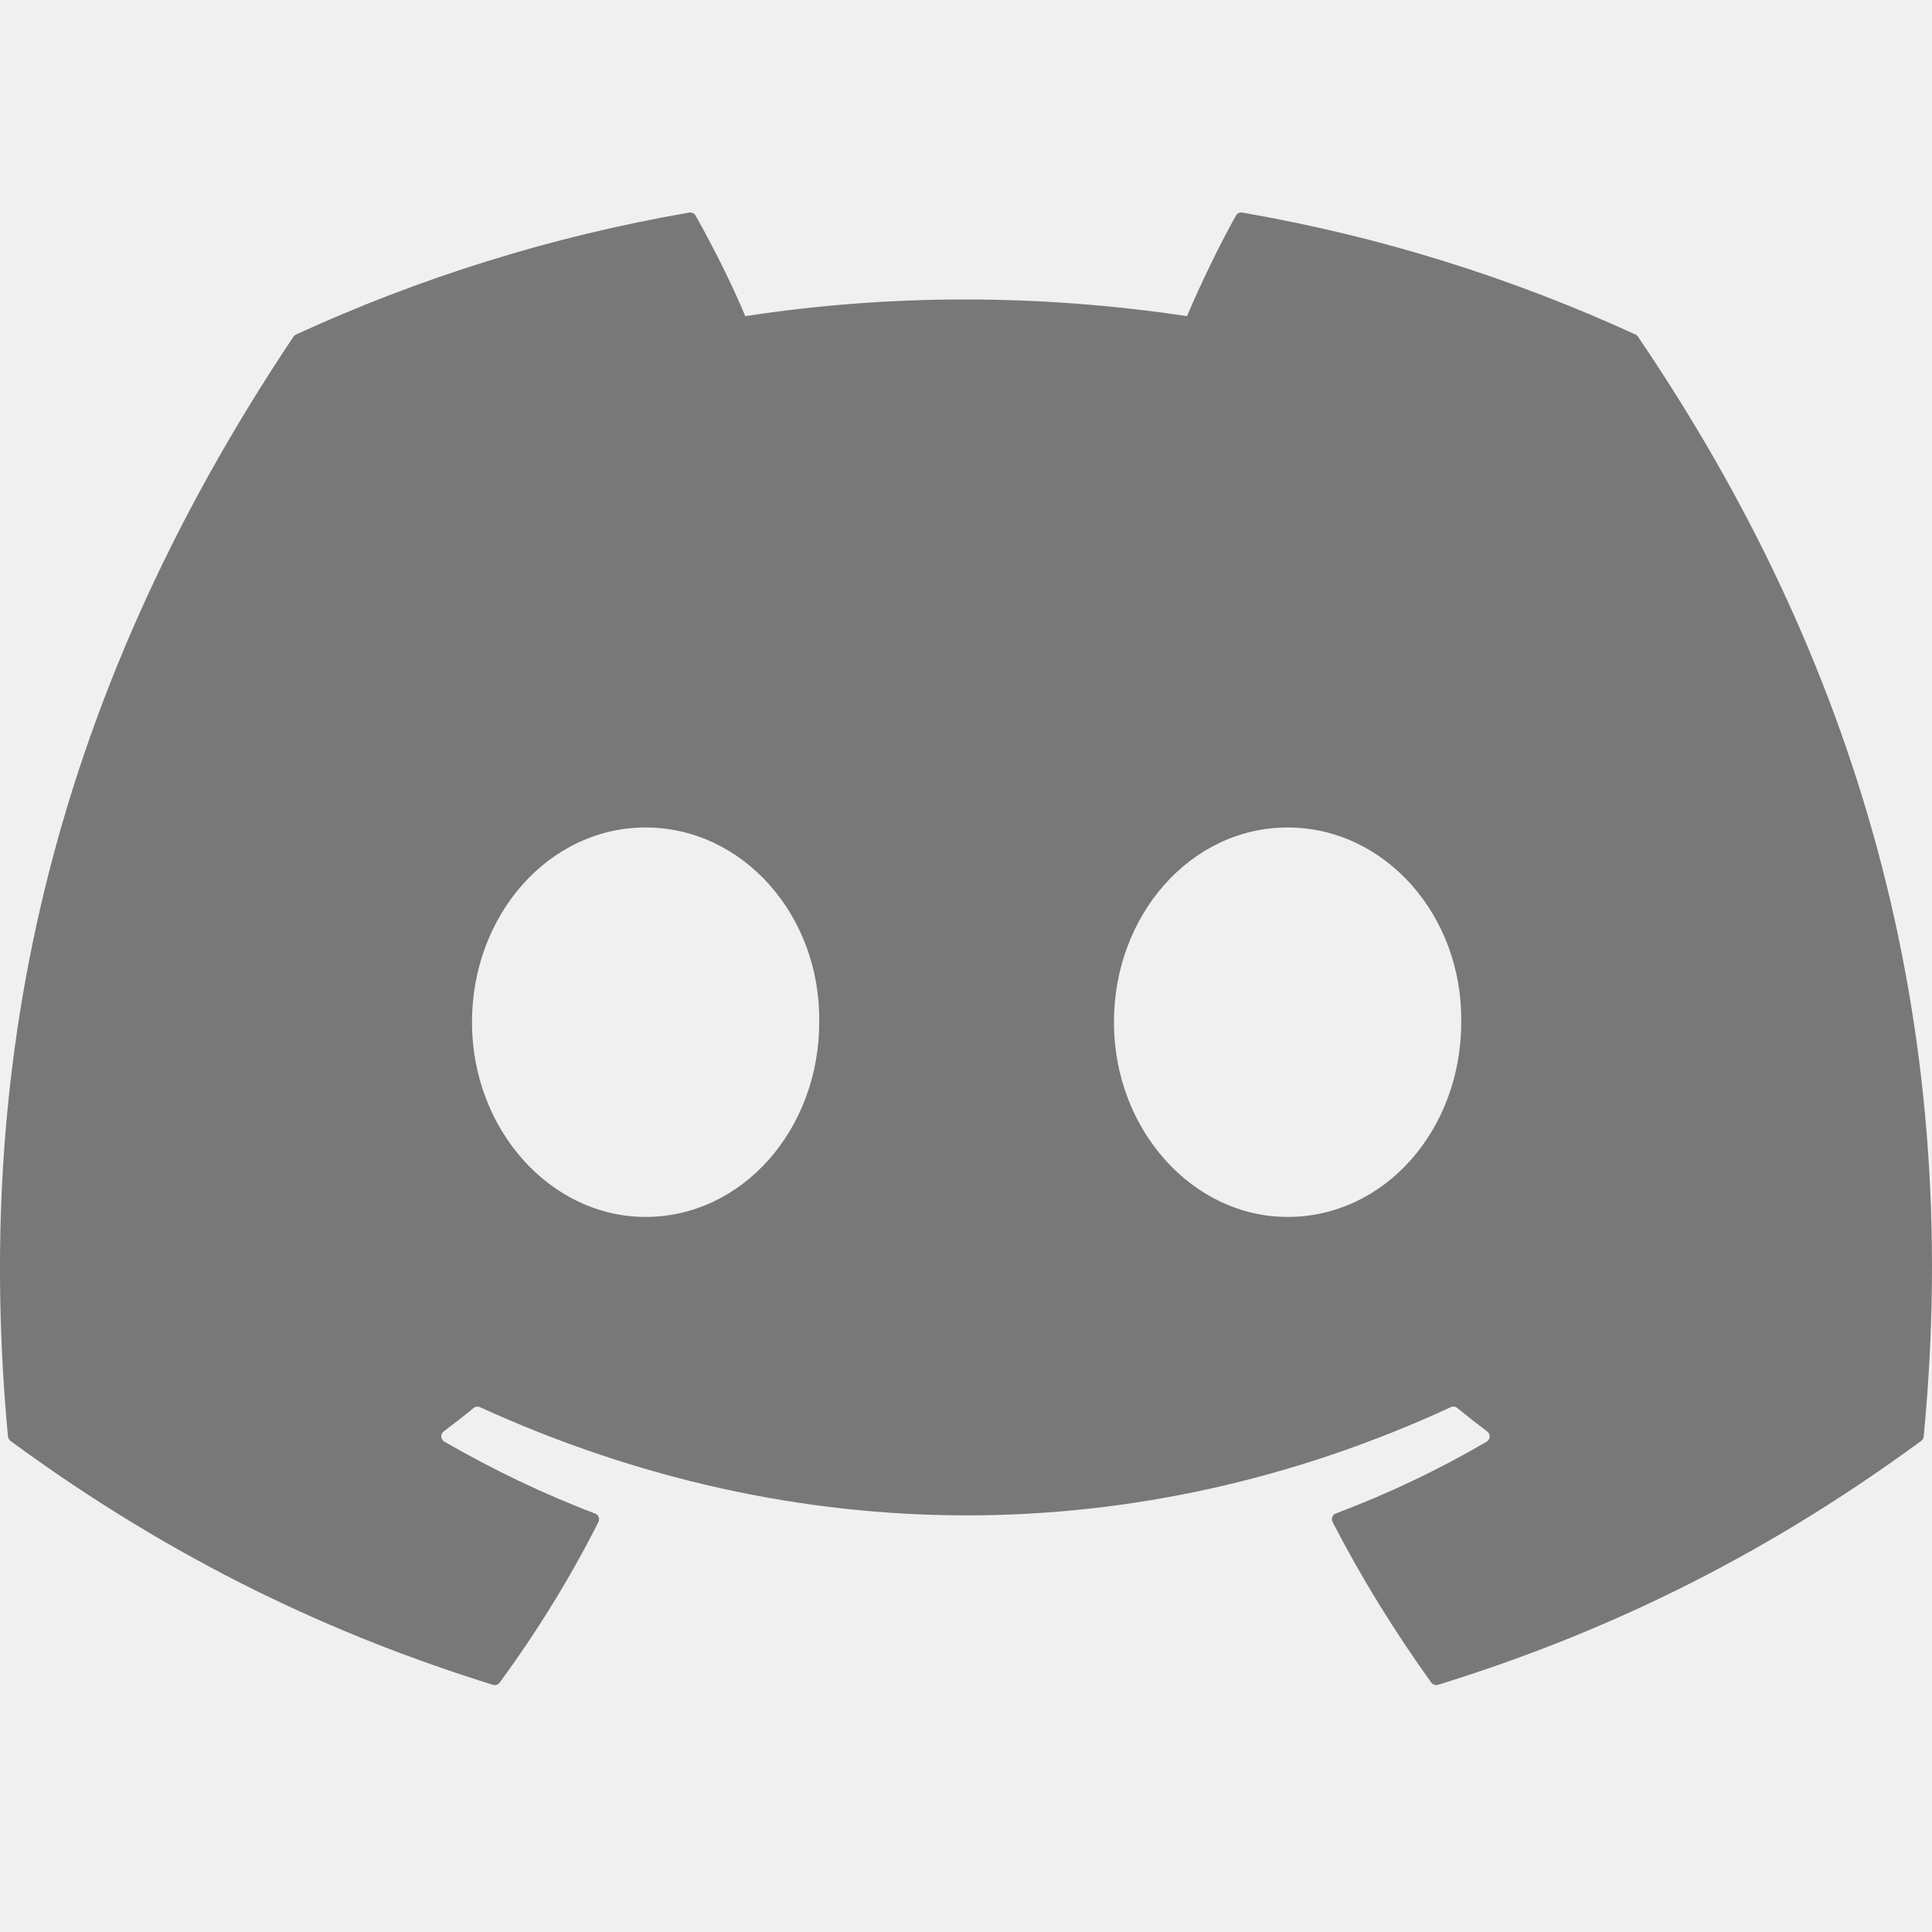
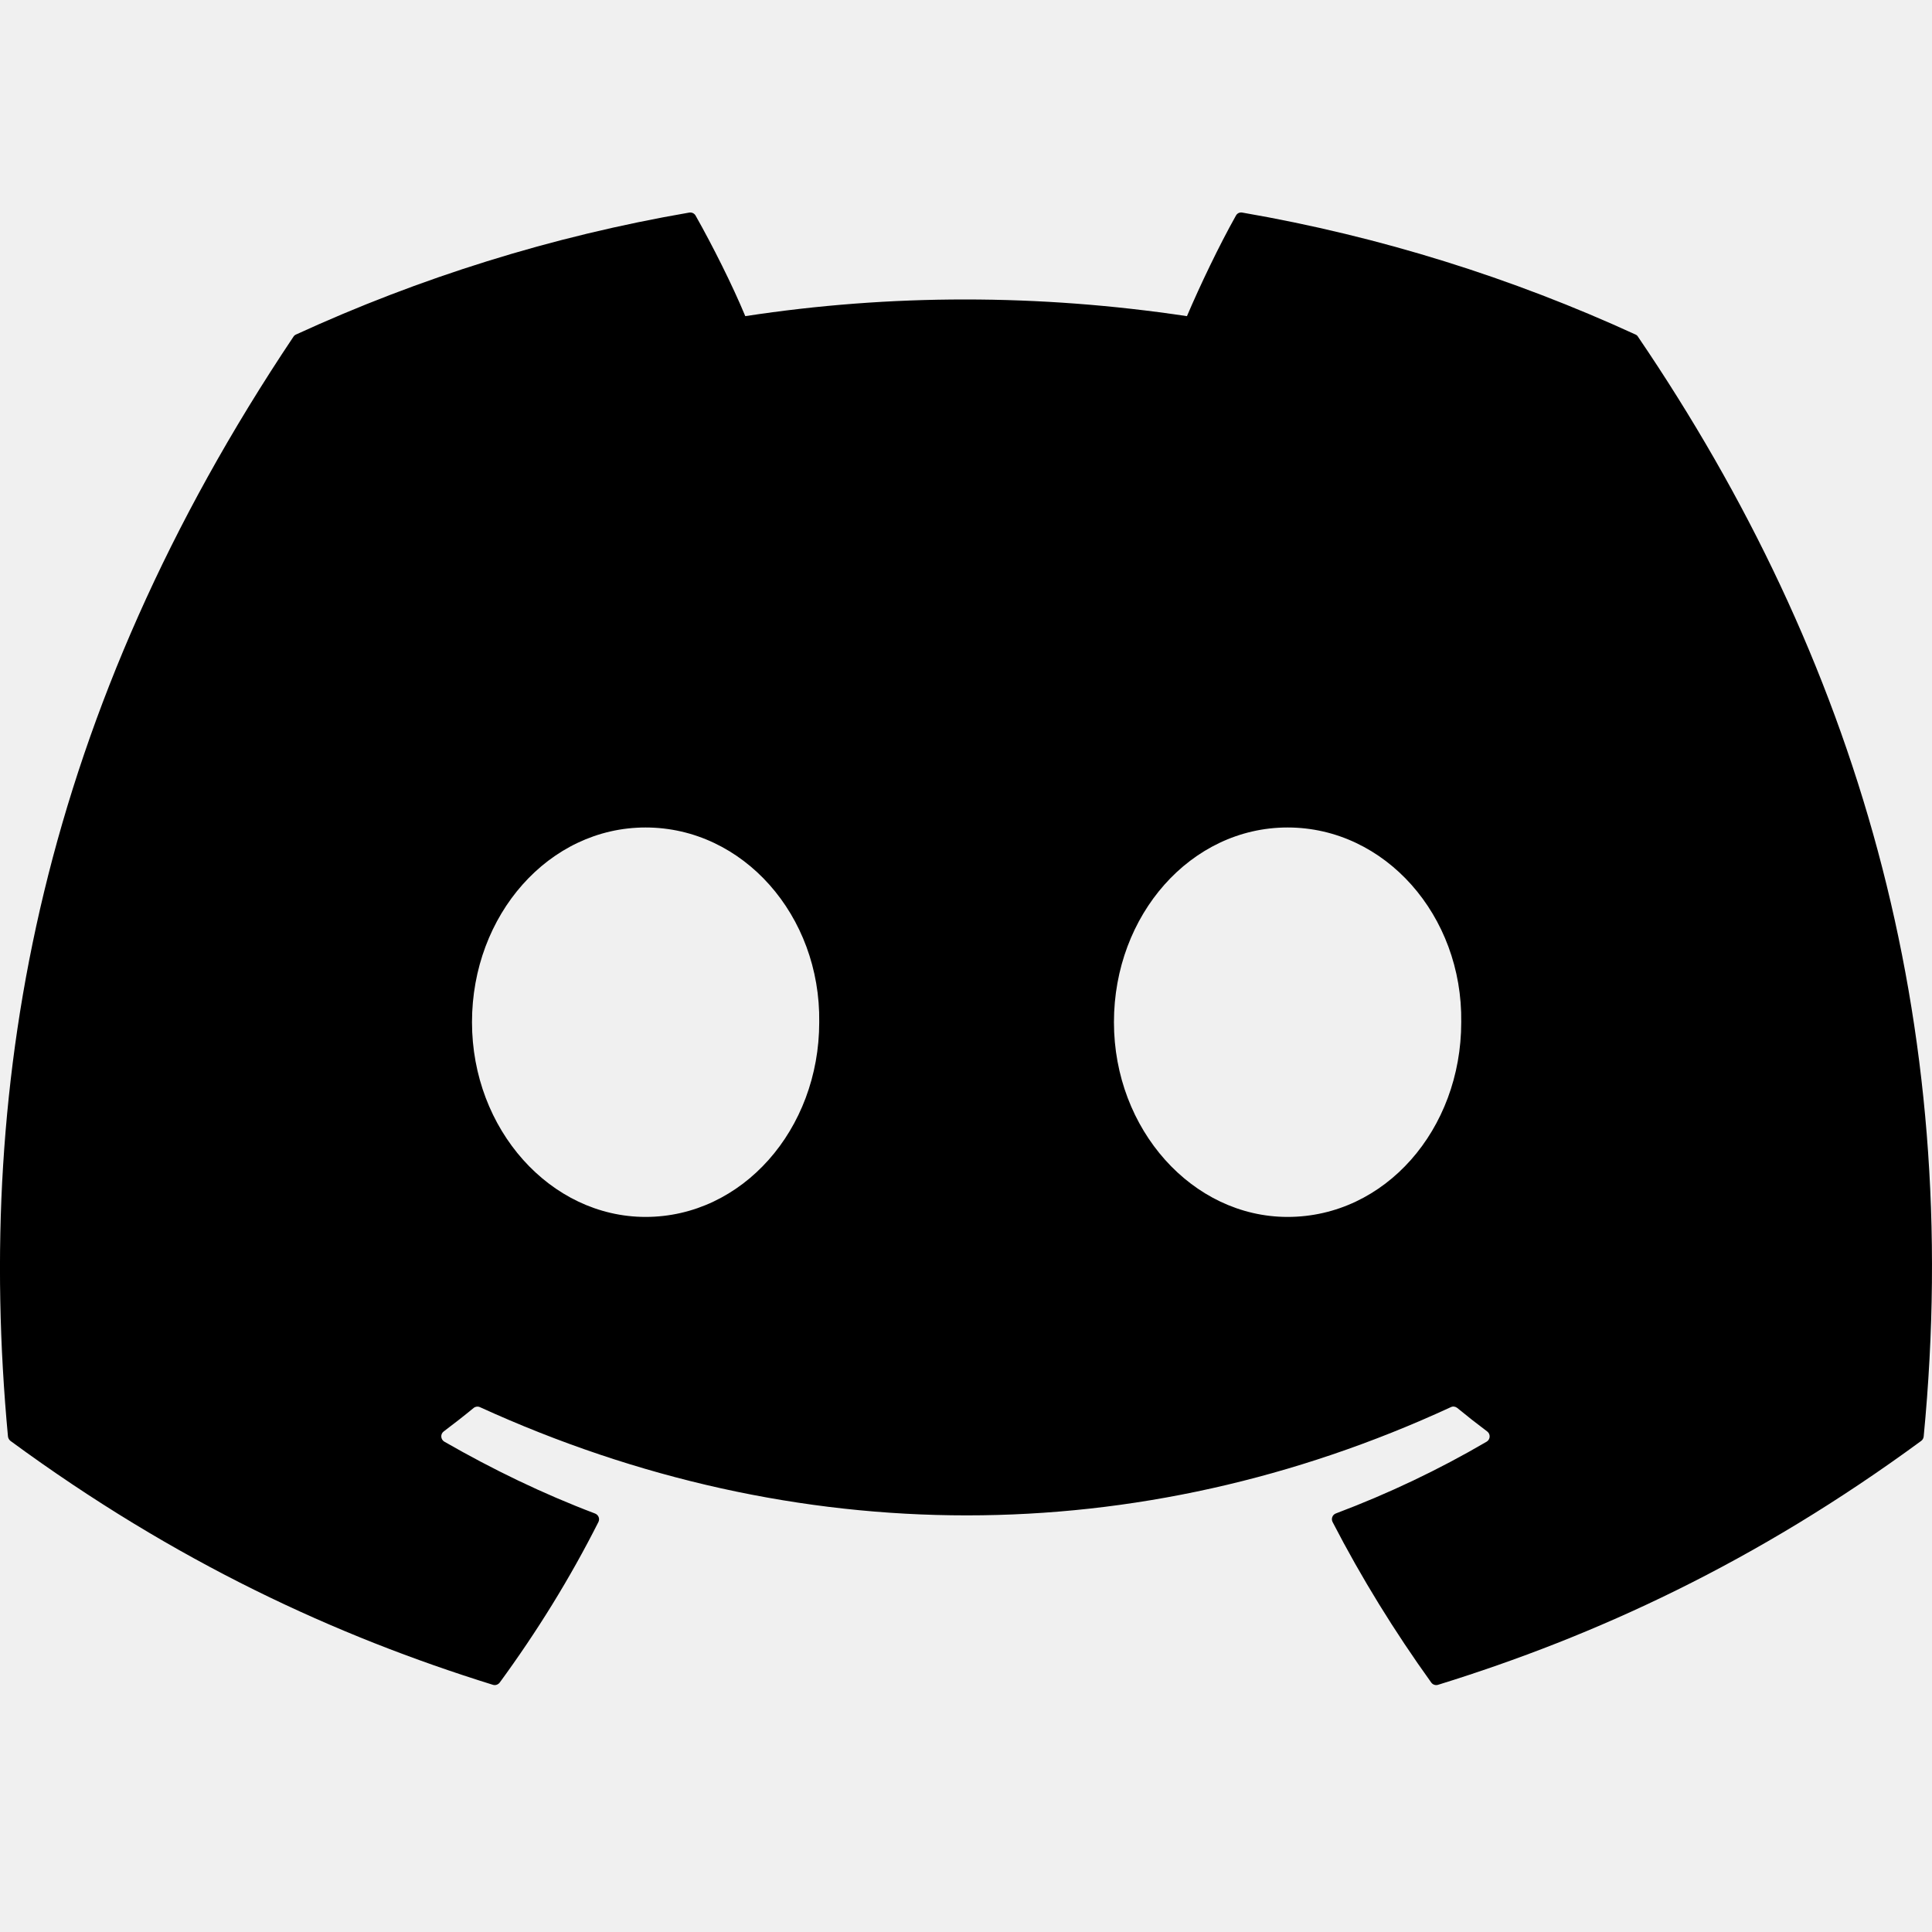
<svg xmlns="http://www.w3.org/2000/svg" width="33" height="33" viewBox="0 0 33 33" fill="none">
  <g clip-path="url(#clip0_247_694)">
-     <path d="M27.936 5.714C25.833 4.749 23.577 4.038 21.219 3.631C21.176 3.623 21.133 3.642 21.111 3.682C20.821 4.198 20.5 4.871 20.274 5.4C17.738 5.02 15.215 5.02 12.73 5.4C12.505 4.859 12.172 4.198 11.881 3.682C11.859 3.644 11.816 3.624 11.773 3.631C9.416 4.037 7.16 4.748 5.056 5.714C5.038 5.722 5.022 5.735 5.012 5.752C0.733 12.143 -0.439 18.378 0.136 24.535C0.139 24.565 0.156 24.594 0.179 24.612C3.002 26.685 5.736 27.944 8.42 28.778C8.462 28.791 8.508 28.775 8.535 28.74C9.17 27.873 9.736 26.959 10.221 25.998C10.25 25.941 10.222 25.875 10.164 25.852C9.266 25.512 8.412 25.097 7.59 24.625C7.525 24.587 7.519 24.494 7.579 24.45C7.752 24.32 7.925 24.185 8.09 24.049C8.12 24.024 8.162 24.019 8.197 24.035C13.598 26.5 19.445 26.5 24.782 24.035C24.817 24.018 24.858 24.023 24.89 24.048C25.055 24.184 25.228 24.32 25.402 24.45C25.462 24.494 25.458 24.587 25.393 24.625C24.571 25.106 23.716 25.512 22.817 25.851C22.759 25.873 22.733 25.941 22.762 25.998C23.257 26.957 23.823 27.871 24.446 28.738C24.472 28.775 24.519 28.791 24.562 28.778C27.258 27.944 29.992 26.685 32.815 24.612C32.84 24.594 32.855 24.566 32.858 24.536C33.546 17.418 31.705 11.235 27.979 5.753C27.97 5.735 27.954 5.722 27.936 5.714ZM11.027 20.786C9.402 20.786 8.062 19.293 8.062 17.46C8.062 15.627 9.376 14.134 11.027 14.134C12.693 14.134 14.019 15.64 13.993 17.46C13.993 19.293 12.679 20.786 11.027 20.786ZM21.993 20.786C20.367 20.786 19.027 19.293 19.027 17.46C19.027 15.627 20.341 14.134 21.993 14.134C23.658 14.134 24.985 15.64 24.959 17.46C24.959 19.293 23.658 20.786 21.993 20.786Z" fill="black" fill-opacity="0.5" />
+     <path d="M27.936 5.714C25.833 4.749 23.577 4.038 21.219 3.631C21.176 3.623 21.133 3.642 21.111 3.682C20.821 4.198 20.5 4.871 20.274 5.4C17.738 5.02 15.215 5.02 12.73 5.4C12.505 4.859 12.172 4.198 11.881 3.682C11.859 3.644 11.816 3.624 11.773 3.631C9.416 4.037 7.16 4.748 5.056 5.714C5.038 5.722 5.022 5.735 5.012 5.752C0.733 12.143 -0.439 18.378 0.136 24.535C0.139 24.565 0.156 24.594 0.179 24.612C3.002 26.685 5.736 27.944 8.42 28.778C8.462 28.791 8.508 28.775 8.535 28.74C9.17 27.873 9.736 26.959 10.221 25.998C10.25 25.941 10.222 25.875 10.164 25.852C9.266 25.512 8.412 25.097 7.59 24.625C7.525 24.587 7.519 24.494 7.579 24.45C7.752 24.32 7.925 24.185 8.09 24.049C8.12 24.024 8.162 24.019 8.197 24.035C13.598 26.5 19.445 26.5 24.782 24.035C24.817 24.018 24.858 24.023 24.89 24.048C25.055 24.184 25.228 24.32 25.402 24.45C25.462 24.494 25.458 24.587 25.393 24.625C24.571 25.106 23.716 25.512 22.817 25.851C22.759 25.873 22.733 25.941 22.762 25.998C23.257 26.957 23.823 27.871 24.446 28.738C24.472 28.775 24.519 28.791 24.562 28.778C27.258 27.944 29.992 26.685 32.815 24.612C32.84 24.594 32.855 24.566 32.858 24.536C33.546 17.418 31.705 11.235 27.979 5.753C27.97 5.735 27.954 5.722 27.936 5.714ZM11.027 20.786C9.402 20.786 8.062 19.293 8.062 17.46C8.062 15.627 9.376 14.134 11.027 14.134C12.693 14.134 14.019 15.64 13.993 17.46C13.993 19.293 12.679 20.786 11.027 20.786ZM21.993 20.786C20.367 20.786 19.027 19.293 19.027 17.46C19.027 15.627 20.341 14.134 21.993 14.134C23.658 14.134 24.985 15.64 24.959 17.46C24.959 19.293 23.658 20.786 21.993 20.786Z" fill="black" fill-opacity="1" />
  </g>
  <defs>
    <clipPath id="clip0_247_694">
      <rect width="33" height="33" fill="white" />
    </clipPath>
  </defs>
</svg>
